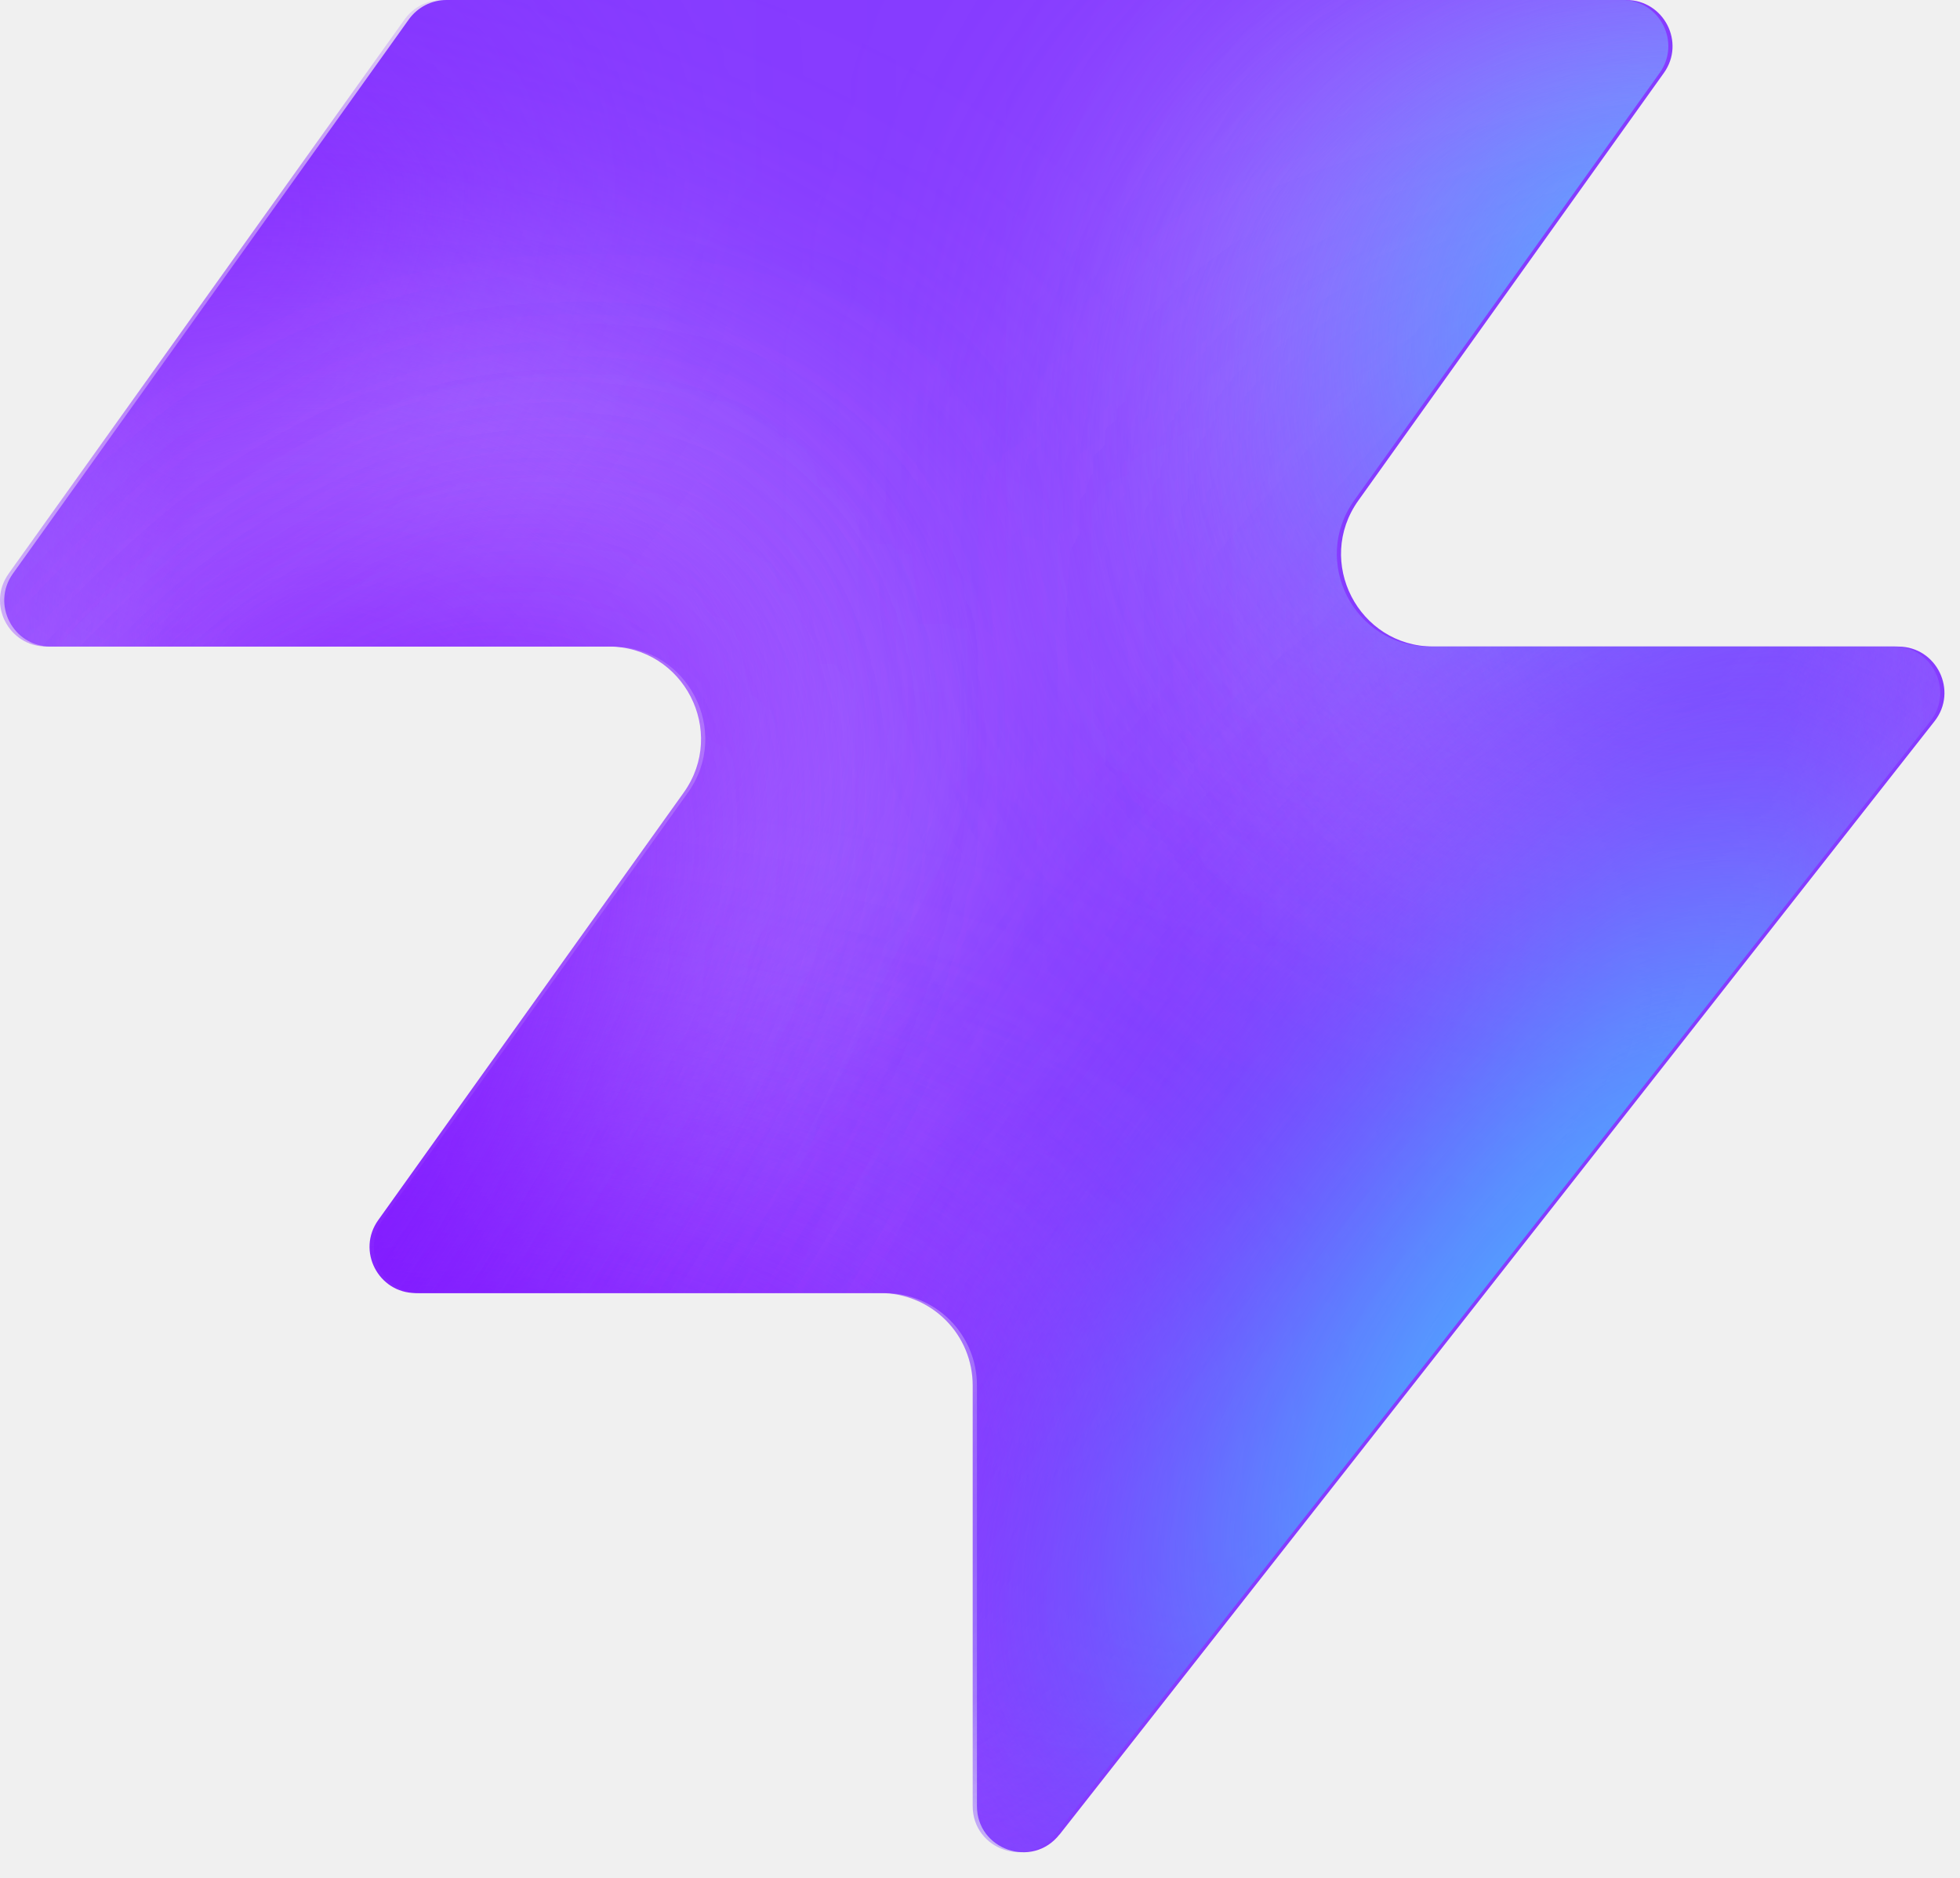
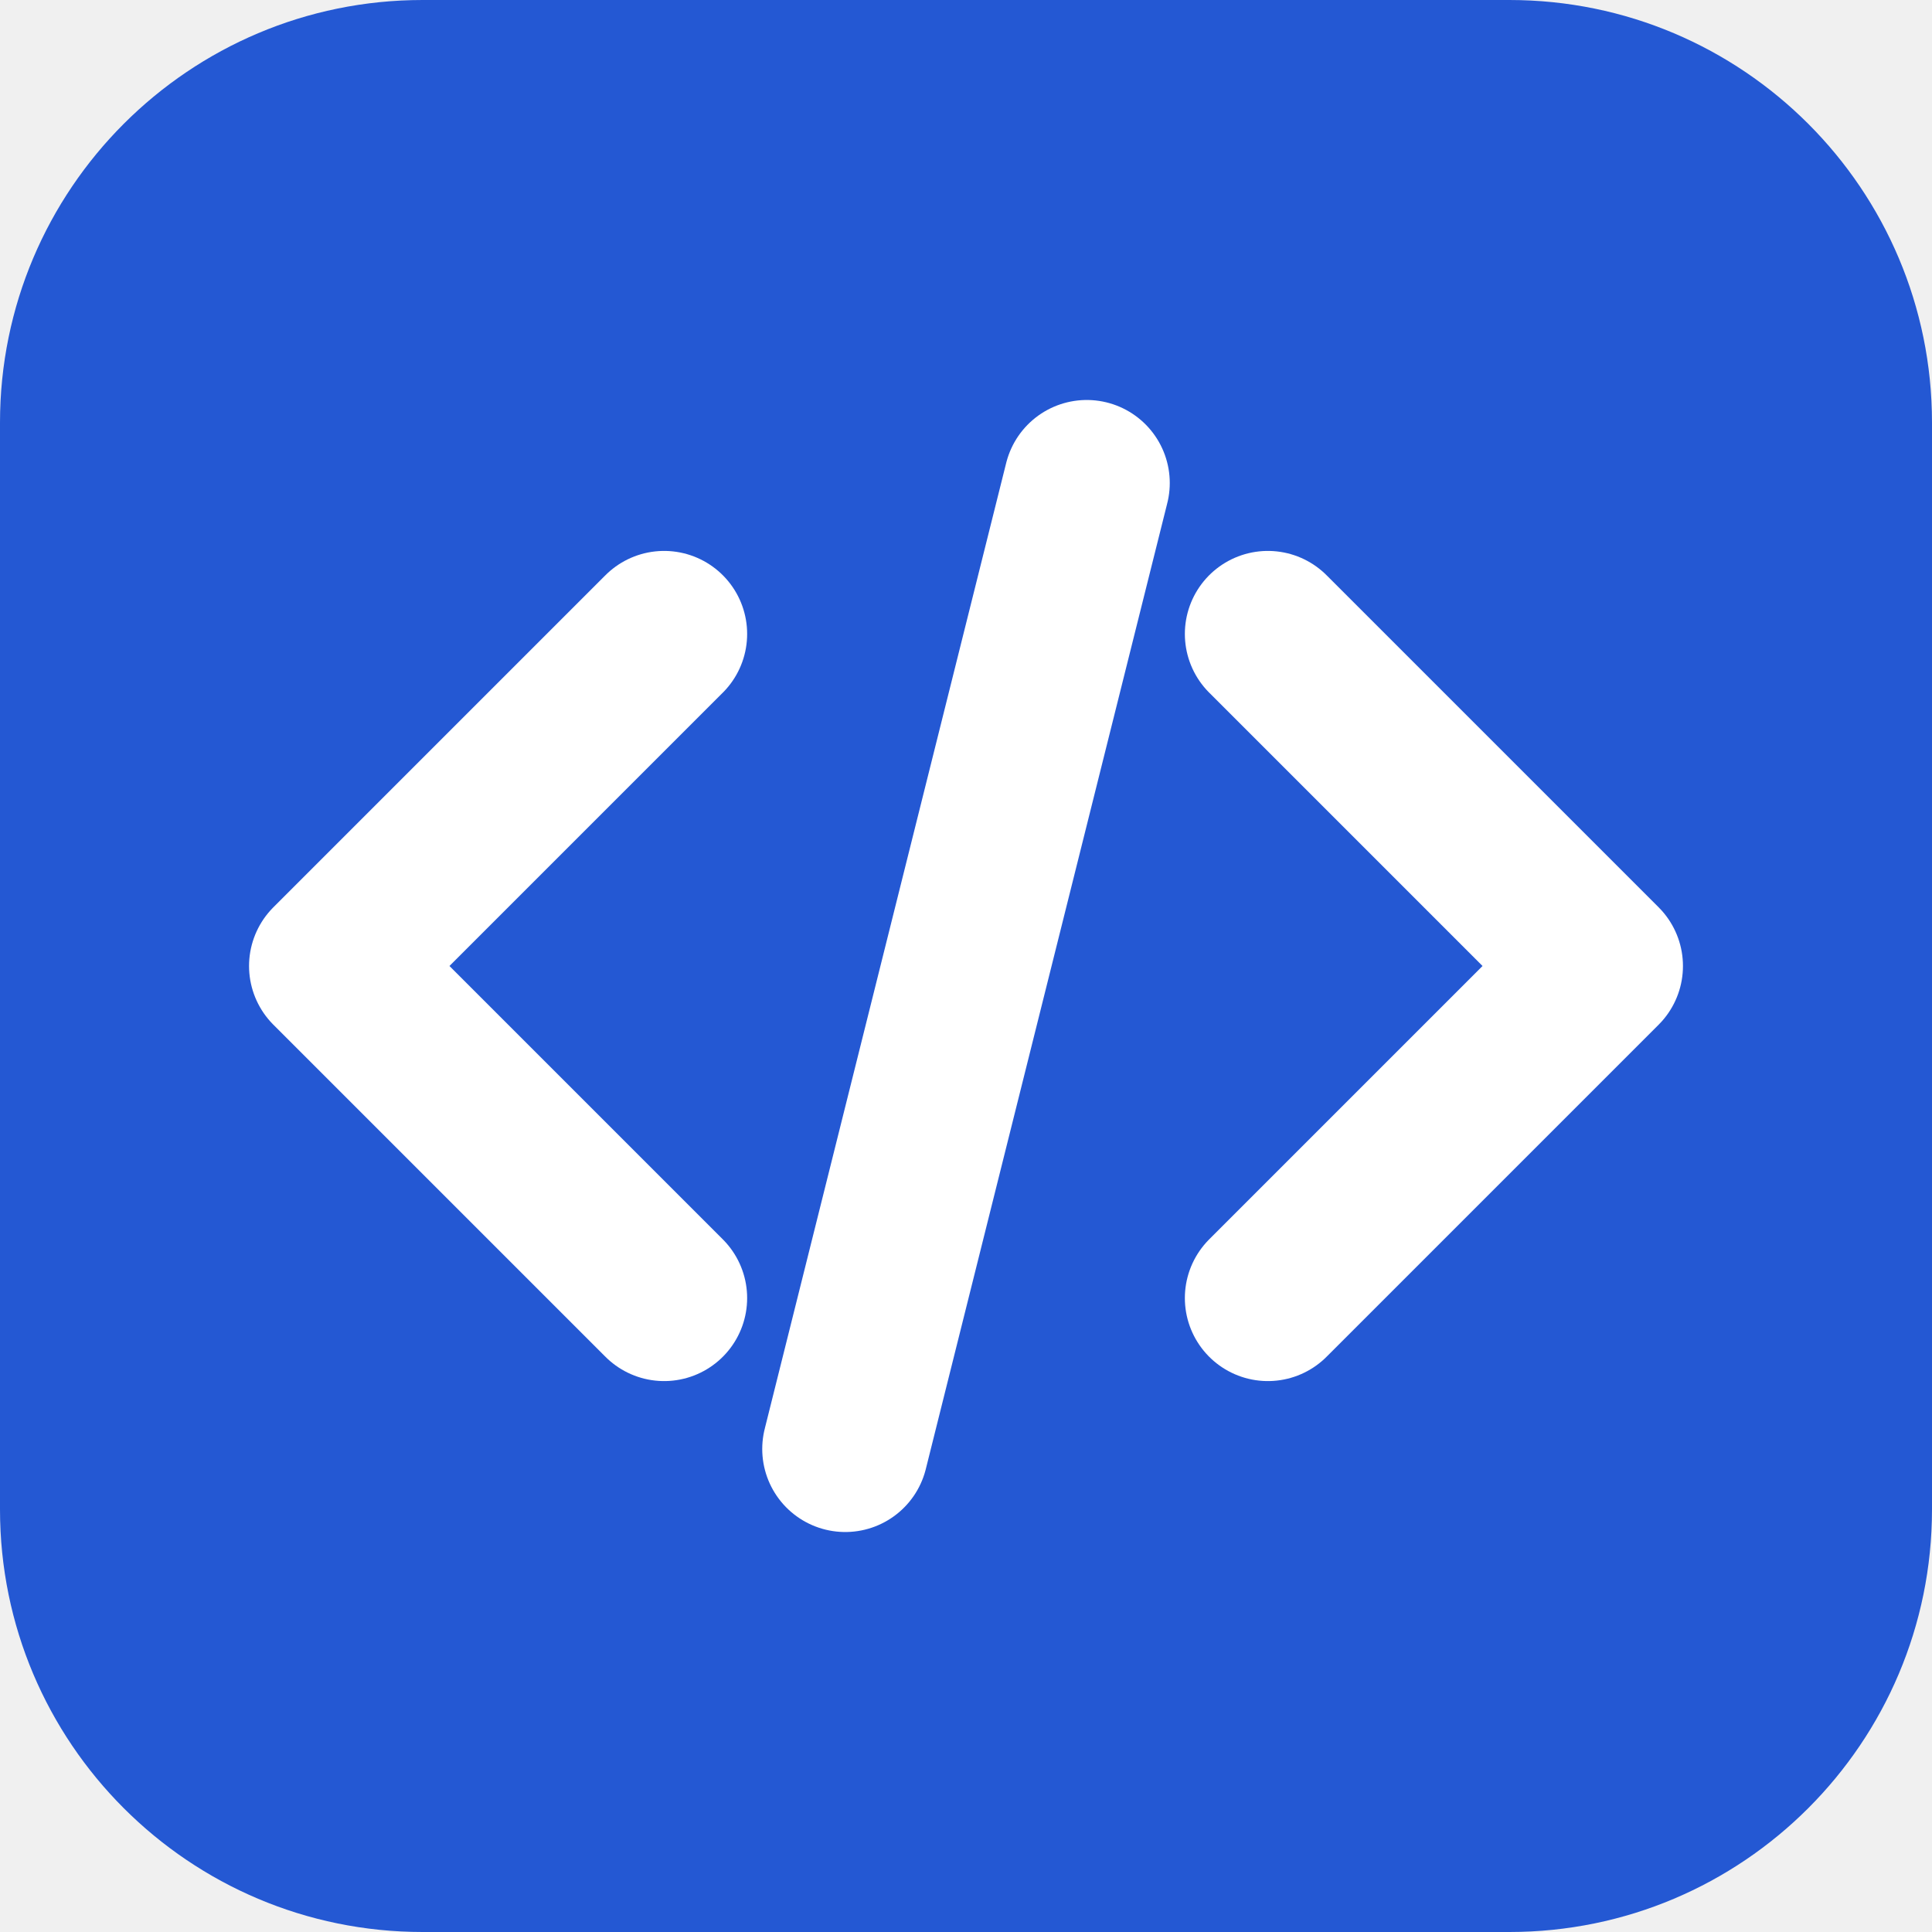
- <svg xmlns="http://www.w3.org/2000/svg" width="48" height="46" fill="none" viewBox="0 0 48 46">
-   <path fill="#863bff" d="M25.946 44.938c-.664.845-2.021.375-2.021-.698V33.937a2.26 2.26 0 0 0-2.262-2.262H10.287c-.92 0-1.456-1.04-.92-1.788l7.48-10.471c1.07-1.497 0-3.578-1.842-3.578H1.237c-.92 0-1.456-1.04-.92-1.788L10.013.474c.214-.297.556-.474.92-.474h28.894c.92 0 1.456 1.04.92 1.788l-7.48 10.471c-1.07 1.498 0 3.579 1.842 3.579h11.377c.943 0 1.473 1.088.89 1.83L25.947 44.94z" style="fill:#863bff;fill:color(display-p3 .525 .23 1);fill-opacity:1" />
-   <mask id="a" width="48" height="46" x="0" y="0" maskUnits="userSpaceOnUse" style="mask-type:alpha">
-     <path fill="#000" d="M25.842 44.938c-.664.844-2.021.375-2.021-.698V33.937a2.26 2.26 0 0 0-2.262-2.262H10.183c-.92 0-1.456-1.04-.92-1.788l7.48-10.471c1.07-1.498 0-3.579-1.842-3.579H1.133c-.92 0-1.456-1.04-.92-1.787L9.91.473c.214-.297.556-.474.92-.474h28.894c.92 0 1.456 1.04.92 1.788l-7.48 10.471c-1.07 1.498 0 3.578 1.842 3.578h11.377c.943 0 1.473 1.088.89 1.832L25.843 44.94z" style="fill:#000;fill-opacity:1" />
-   </mask>
-   <g mask="url(#a)">
-     <g filter="url(#b)">
-       <ellipse cx="5.508" cy="14.704" fill="#ede6ff" rx="5.508" ry="14.704" style="fill:#ede6ff;fill:color(display-p3 .927 .903 1);fill-opacity:1" transform="matrix(.00324 1 1 -.00324 -4.47 31.516)" />
-     </g>
-     <g filter="url(#c)">
-       <ellipse cx="10.399" cy="29.851" fill="#ede6ff" rx="10.399" ry="29.851" style="fill:#ede6ff;fill:color(display-p3 .927 .903 1);fill-opacity:1" transform="matrix(.00324 1 1 -.00324 -39.328 7.883)" />
-     </g>
-     <g filter="url(#d)">
-       <ellipse cx="5.508" cy="30.487" fill="#7e14ff" rx="5.508" ry="30.487" style="fill:#7e14ff;fill:color(display-p3 .492 .077 1);fill-opacity:1" transform="rotate(89.814 -25.913 -14.639)scale(1 -1)" />
-     </g>
-     <g filter="url(#e)">
-       <ellipse cx="5.508" cy="30.599" fill="#7e14ff" rx="5.508" ry="30.599" style="fill:#7e14ff;fill:color(display-p3 .492 .077 1);fill-opacity:1" transform="rotate(89.814 -32.644 -3.334)scale(1 -1)" />
-     </g>
-     <g filter="url(#f)">
-       <ellipse cx="5.508" cy="30.599" fill="#7e14ff" rx="5.508" ry="30.599" style="fill:#7e14ff;fill:color(display-p3 .492 .077 1);fill-opacity:1" transform="matrix(.00324 1 1 -.00324 -34.34 30.47)" />
-     </g>
-     <g filter="url(#g)">
-       <ellipse cx="14.072" cy="22.078" fill="#ede6ff" rx="14.072" ry="22.078" style="fill:#ede6ff;fill:color(display-p3 .927 .903 1);fill-opacity:1" transform="rotate(93.35 24.506 48.493)scale(-1 1)" />
-     </g>
-     <g filter="url(#h)">
-       <ellipse cx="3.47" cy="21.501" fill="#7e14ff" rx="3.47" ry="21.501" style="fill:#7e14ff;fill:color(display-p3 .492 .077 1);fill-opacity:1" transform="rotate(89.009 28.708 47.59)scale(-1 1)" />
-     </g>
-     <g filter="url(#i)">
-       <ellipse cx="3.47" cy="21.501" fill="#7e14ff" rx="3.47" ry="21.501" style="fill:#7e14ff;fill:color(display-p3 .492 .077 1);fill-opacity:1" transform="rotate(89.009 28.708 47.59)scale(-1 1)" />
-     </g>
-     <g filter="url(#j)">
-       <ellipse cx=".387" cy="8.972" fill="#7e14ff" rx="4.407" ry="29.108" style="fill:#7e14ff;fill:color(display-p3 .492 .077 1);fill-opacity:1" transform="rotate(39.51 .387 8.972)" />
-     </g>
-     <g filter="url(#k)">
-       <ellipse cx="47.523" cy="-6.092" fill="#7e14ff" rx="4.407" ry="29.108" style="fill:#7e14ff;fill:color(display-p3 .492 .077 1);fill-opacity:1" transform="rotate(37.892 47.523 -6.092)" />
-     </g>
-     <g filter="url(#l)">
-       <ellipse cx="41.412" cy="6.333" fill="#47bfff" rx="5.971" ry="9.665" style="fill:#47bfff;fill:color(display-p3 .28 .748 1);fill-opacity:1" transform="rotate(37.892 41.412 6.333)" />
-     </g>
-     <g filter="url(#m)">
-       <ellipse cx="-1.879" cy="38.332" fill="#7e14ff" rx="4.407" ry="29.108" style="fill:#7e14ff;fill:color(display-p3 .492 .077 1);fill-opacity:1" transform="rotate(37.892 -1.88 38.332)" />
-     </g>
-     <g filter="url(#n)">
-       <ellipse cx="-1.879" cy="38.332" fill="#7e14ff" rx="4.407" ry="29.108" style="fill:#7e14ff;fill:color(display-p3 .492 .077 1);fill-opacity:1" transform="rotate(37.892 -1.88 38.332)" />
-     </g>
-     <g filter="url(#o)">
-       <ellipse cx="35.651" cy="29.907" fill="#7e14ff" rx="4.407" ry="29.108" style="fill:#7e14ff;fill:color(display-p3 .492 .077 1);fill-opacity:1" transform="rotate(37.892 35.651 29.907)" />
-     </g>
-     <g filter="url(#p)">
-       <ellipse cx="38.418" cy="32.4" fill="#47bfff" rx="5.971" ry="15.297" style="fill:#47bfff;fill:color(display-p3 .28 .748 1);fill-opacity:1" transform="rotate(37.892 38.418 32.4)" />
-     </g>
+ <svg xmlns="http://www.w3.org/2000/svg" width="64" height="64" viewBox="0 0 64 64">
+   <rect width="64" height="64" rx="14" fill="#2458d3" />
+   <g fill="none" stroke="#fff" stroke-width="5.5" stroke-linecap="round" stroke-linejoin="round">
+     <path d="M22 21 11 32l11 11" />
+     <path d="M42 21l11 11-11 11" />
+     <path d="M36 16 28 48" />
  </g>
-   <defs>
-     <filter id="b" width="60.045" height="41.654" x="-19.77" y="16.149" color-interpolation-filters="sRGB" filterUnits="userSpaceOnUse">
-       <feFlood flood-opacity="0" result="BackgroundImageFix" />
-       <feBlend in="SourceGraphic" in2="BackgroundImageFix" result="shape" />
-       <feGaussianBlur result="effect1_foregroundBlur_2002_17158" stdDeviation="7.659" />
-     </filter>
-     <filter id="c" width="90.34" height="51.437" x="-54.613" y="-7.533" color-interpolation-filters="sRGB" filterUnits="userSpaceOnUse">
-       <feFlood flood-opacity="0" result="BackgroundImageFix" />
-       <feBlend in="SourceGraphic" in2="BackgroundImageFix" result="shape" />
-       <feGaussianBlur result="effect1_foregroundBlur_2002_17158" stdDeviation="7.659" />
-     </filter>
-     <filter id="d" width="79.355" height="29.4" x="-49.64" y="2.03" color-interpolation-filters="sRGB" filterUnits="userSpaceOnUse">
-       <feFlood flood-opacity="0" result="BackgroundImageFix" />
-       <feBlend in="SourceGraphic" in2="BackgroundImageFix" result="shape" />
-       <feGaussianBlur result="effect1_foregroundBlur_2002_17158" stdDeviation="4.596" />
-     </filter>
-     <filter id="e" width="79.579" height="29.4" x="-45.045" y="20.029" color-interpolation-filters="sRGB" filterUnits="userSpaceOnUse">
-       <feFlood flood-opacity="0" result="BackgroundImageFix" />
-       <feBlend in="SourceGraphic" in2="BackgroundImageFix" result="shape" />
-       <feGaussianBlur result="effect1_foregroundBlur_2002_17158" stdDeviation="4.596" />
-     </filter>
-     <filter id="f" width="79.579" height="29.4" x="-43.513" y="21.178" color-interpolation-filters="sRGB" filterUnits="userSpaceOnUse">
-       <feFlood flood-opacity="0" result="BackgroundImageFix" />
-       <feBlend in="SourceGraphic" in2="BackgroundImageFix" result="shape" />
-       <feGaussianBlur result="effect1_foregroundBlur_2002_17158" stdDeviation="4.596" />
-     </filter>
-     <filter id="g" width="74.749" height="58.852" x="15.756" y="-17.901" color-interpolation-filters="sRGB" filterUnits="userSpaceOnUse">
-       <feFlood flood-opacity="0" result="BackgroundImageFix" />
-       <feBlend in="SourceGraphic" in2="BackgroundImageFix" result="shape" />
-       <feGaussianBlur result="effect1_foregroundBlur_2002_17158" stdDeviation="7.659" />
-     </filter>
-     <filter id="h" width="61.377" height="25.362" x="23.548" y="2.284" color-interpolation-filters="sRGB" filterUnits="userSpaceOnUse">
-       <feFlood flood-opacity="0" result="BackgroundImageFix" />
-       <feBlend in="SourceGraphic" in2="BackgroundImageFix" result="shape" />
-       <feGaussianBlur result="effect1_foregroundBlur_2002_17158" stdDeviation="4.596" />
-     </filter>
-     <filter id="i" width="61.377" height="25.362" x="23.548" y="2.284" color-interpolation-filters="sRGB" filterUnits="userSpaceOnUse">
-       <feFlood flood-opacity="0" result="BackgroundImageFix" />
-       <feBlend in="SourceGraphic" in2="BackgroundImageFix" result="shape" />
-       <feGaussianBlur result="effect1_foregroundBlur_2002_17158" stdDeviation="4.596" />
-     </filter>
-     <filter id="j" width="56.045" height="63.649" x="-27.636" y="-22.853" color-interpolation-filters="sRGB" filterUnits="userSpaceOnUse">
-       <feFlood flood-opacity="0" result="BackgroundImageFix" />
-       <feBlend in="SourceGraphic" in2="BackgroundImageFix" result="shape" />
-       <feGaussianBlur result="effect1_foregroundBlur_2002_17158" stdDeviation="4.596" />
-     </filter>
-     <filter id="k" width="54.814" height="64.646" x="20.116" y="-38.415" color-interpolation-filters="sRGB" filterUnits="userSpaceOnUse">
-       <feFlood flood-opacity="0" result="BackgroundImageFix" />
-       <feBlend in="SourceGraphic" in2="BackgroundImageFix" result="shape" />
-       <feGaussianBlur result="effect1_foregroundBlur_2002_17158" stdDeviation="4.596" />
-     </filter>
-     <filter id="l" width="33.541" height="35.313" x="24.641" y="-11.323" color-interpolation-filters="sRGB" filterUnits="userSpaceOnUse">
-       <feFlood flood-opacity="0" result="BackgroundImageFix" />
-       <feBlend in="SourceGraphic" in2="BackgroundImageFix" result="shape" />
-       <feGaussianBlur result="effect1_foregroundBlur_2002_17158" stdDeviation="4.596" />
-     </filter>
-     <filter id="m" width="54.814" height="64.646" x="-29.286" y="6.009" color-interpolation-filters="sRGB" filterUnits="userSpaceOnUse">
-       <feFlood flood-opacity="0" result="BackgroundImageFix" />
-       <feBlend in="SourceGraphic" in2="BackgroundImageFix" result="shape" />
-       <feGaussianBlur result="effect1_foregroundBlur_2002_17158" stdDeviation="4.596" />
-     </filter>
-     <filter id="n" width="54.814" height="64.646" x="-29.286" y="6.009" color-interpolation-filters="sRGB" filterUnits="userSpaceOnUse">
-       <feFlood flood-opacity="0" result="BackgroundImageFix" />
-       <feBlend in="SourceGraphic" in2="BackgroundImageFix" result="shape" />
-       <feGaussianBlur result="effect1_foregroundBlur_2002_17158" stdDeviation="4.596" />
-     </filter>
-     <filter id="o" width="54.814" height="64.646" x="8.244" y="-2.416" color-interpolation-filters="sRGB" filterUnits="userSpaceOnUse">
-       <feFlood flood-opacity="0" result="BackgroundImageFix" />
-       <feBlend in="SourceGraphic" in2="BackgroundImageFix" result="shape" />
-       <feGaussianBlur result="effect1_foregroundBlur_2002_17158" stdDeviation="4.596" />
-     </filter>
-     <filter id="p" width="39.409" height="43.623" x="18.713" y="10.588" color-interpolation-filters="sRGB" filterUnits="userSpaceOnUse">
-       <feFlood flood-opacity="0" result="BackgroundImageFix" />
-       <feBlend in="SourceGraphic" in2="BackgroundImageFix" result="shape" />
-       <feGaussianBlur result="effect1_foregroundBlur_2002_17158" stdDeviation="4.596" />
-     </filter>
-   </defs>
</svg>
